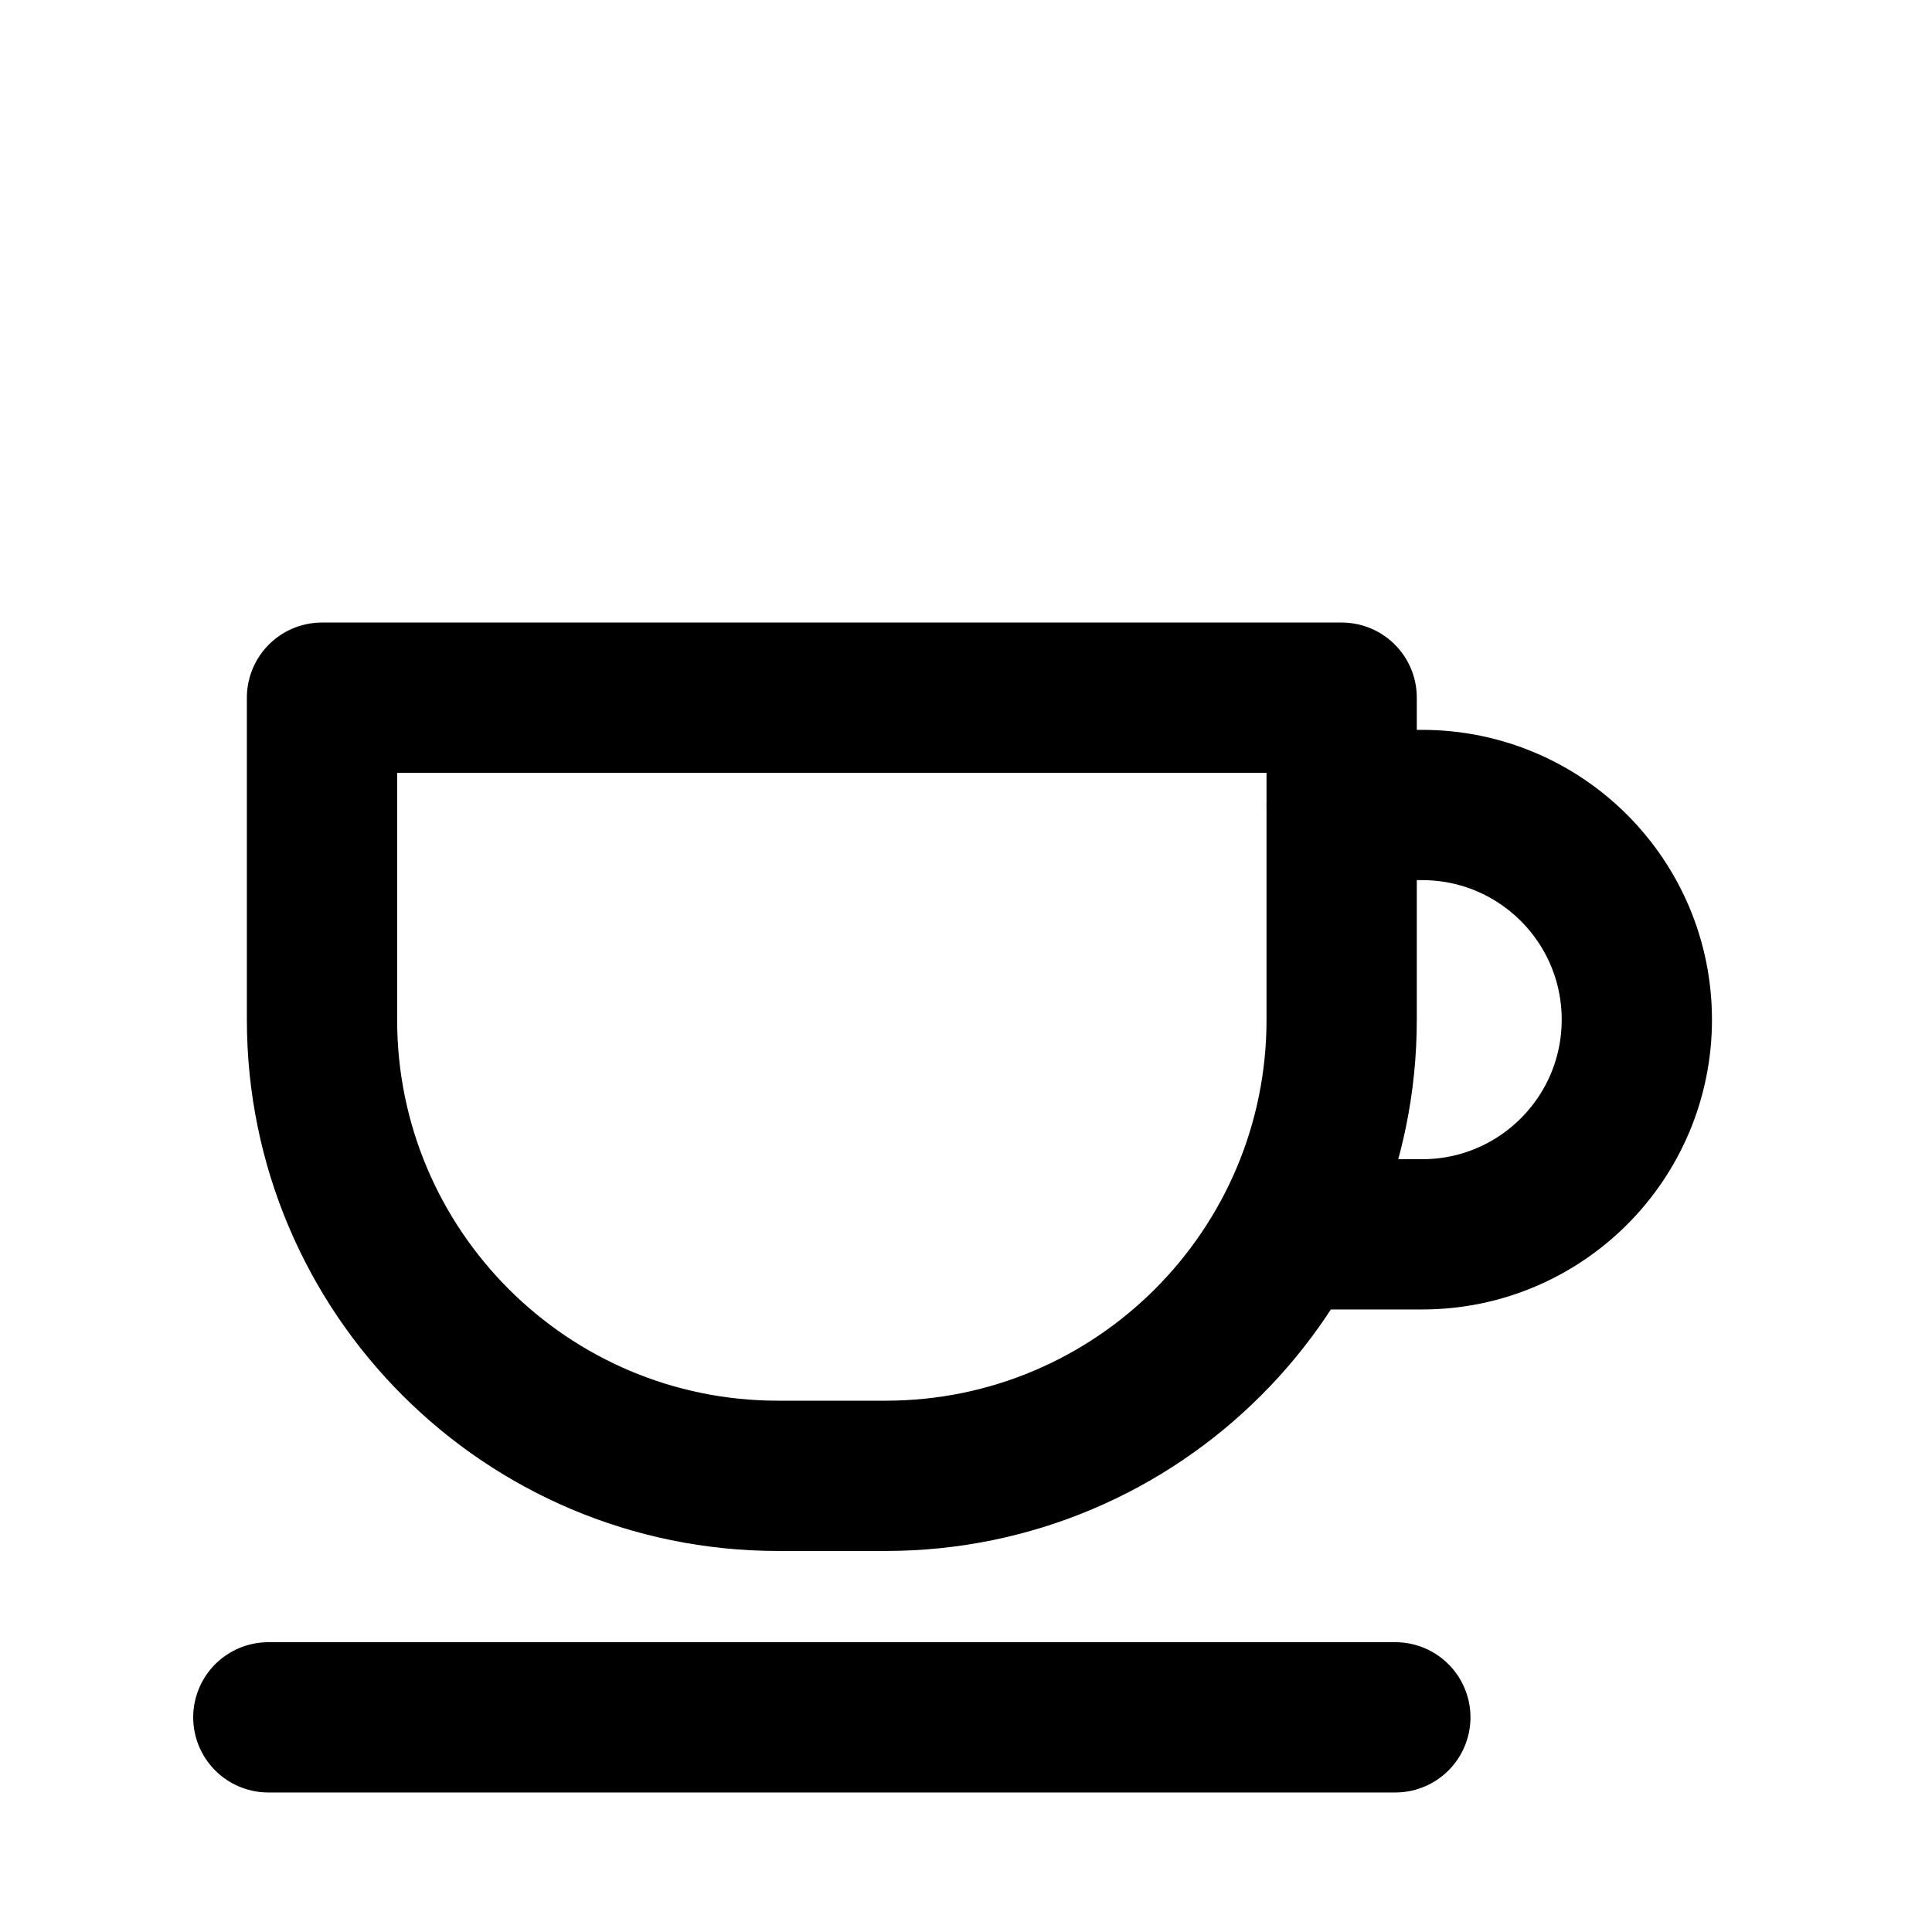
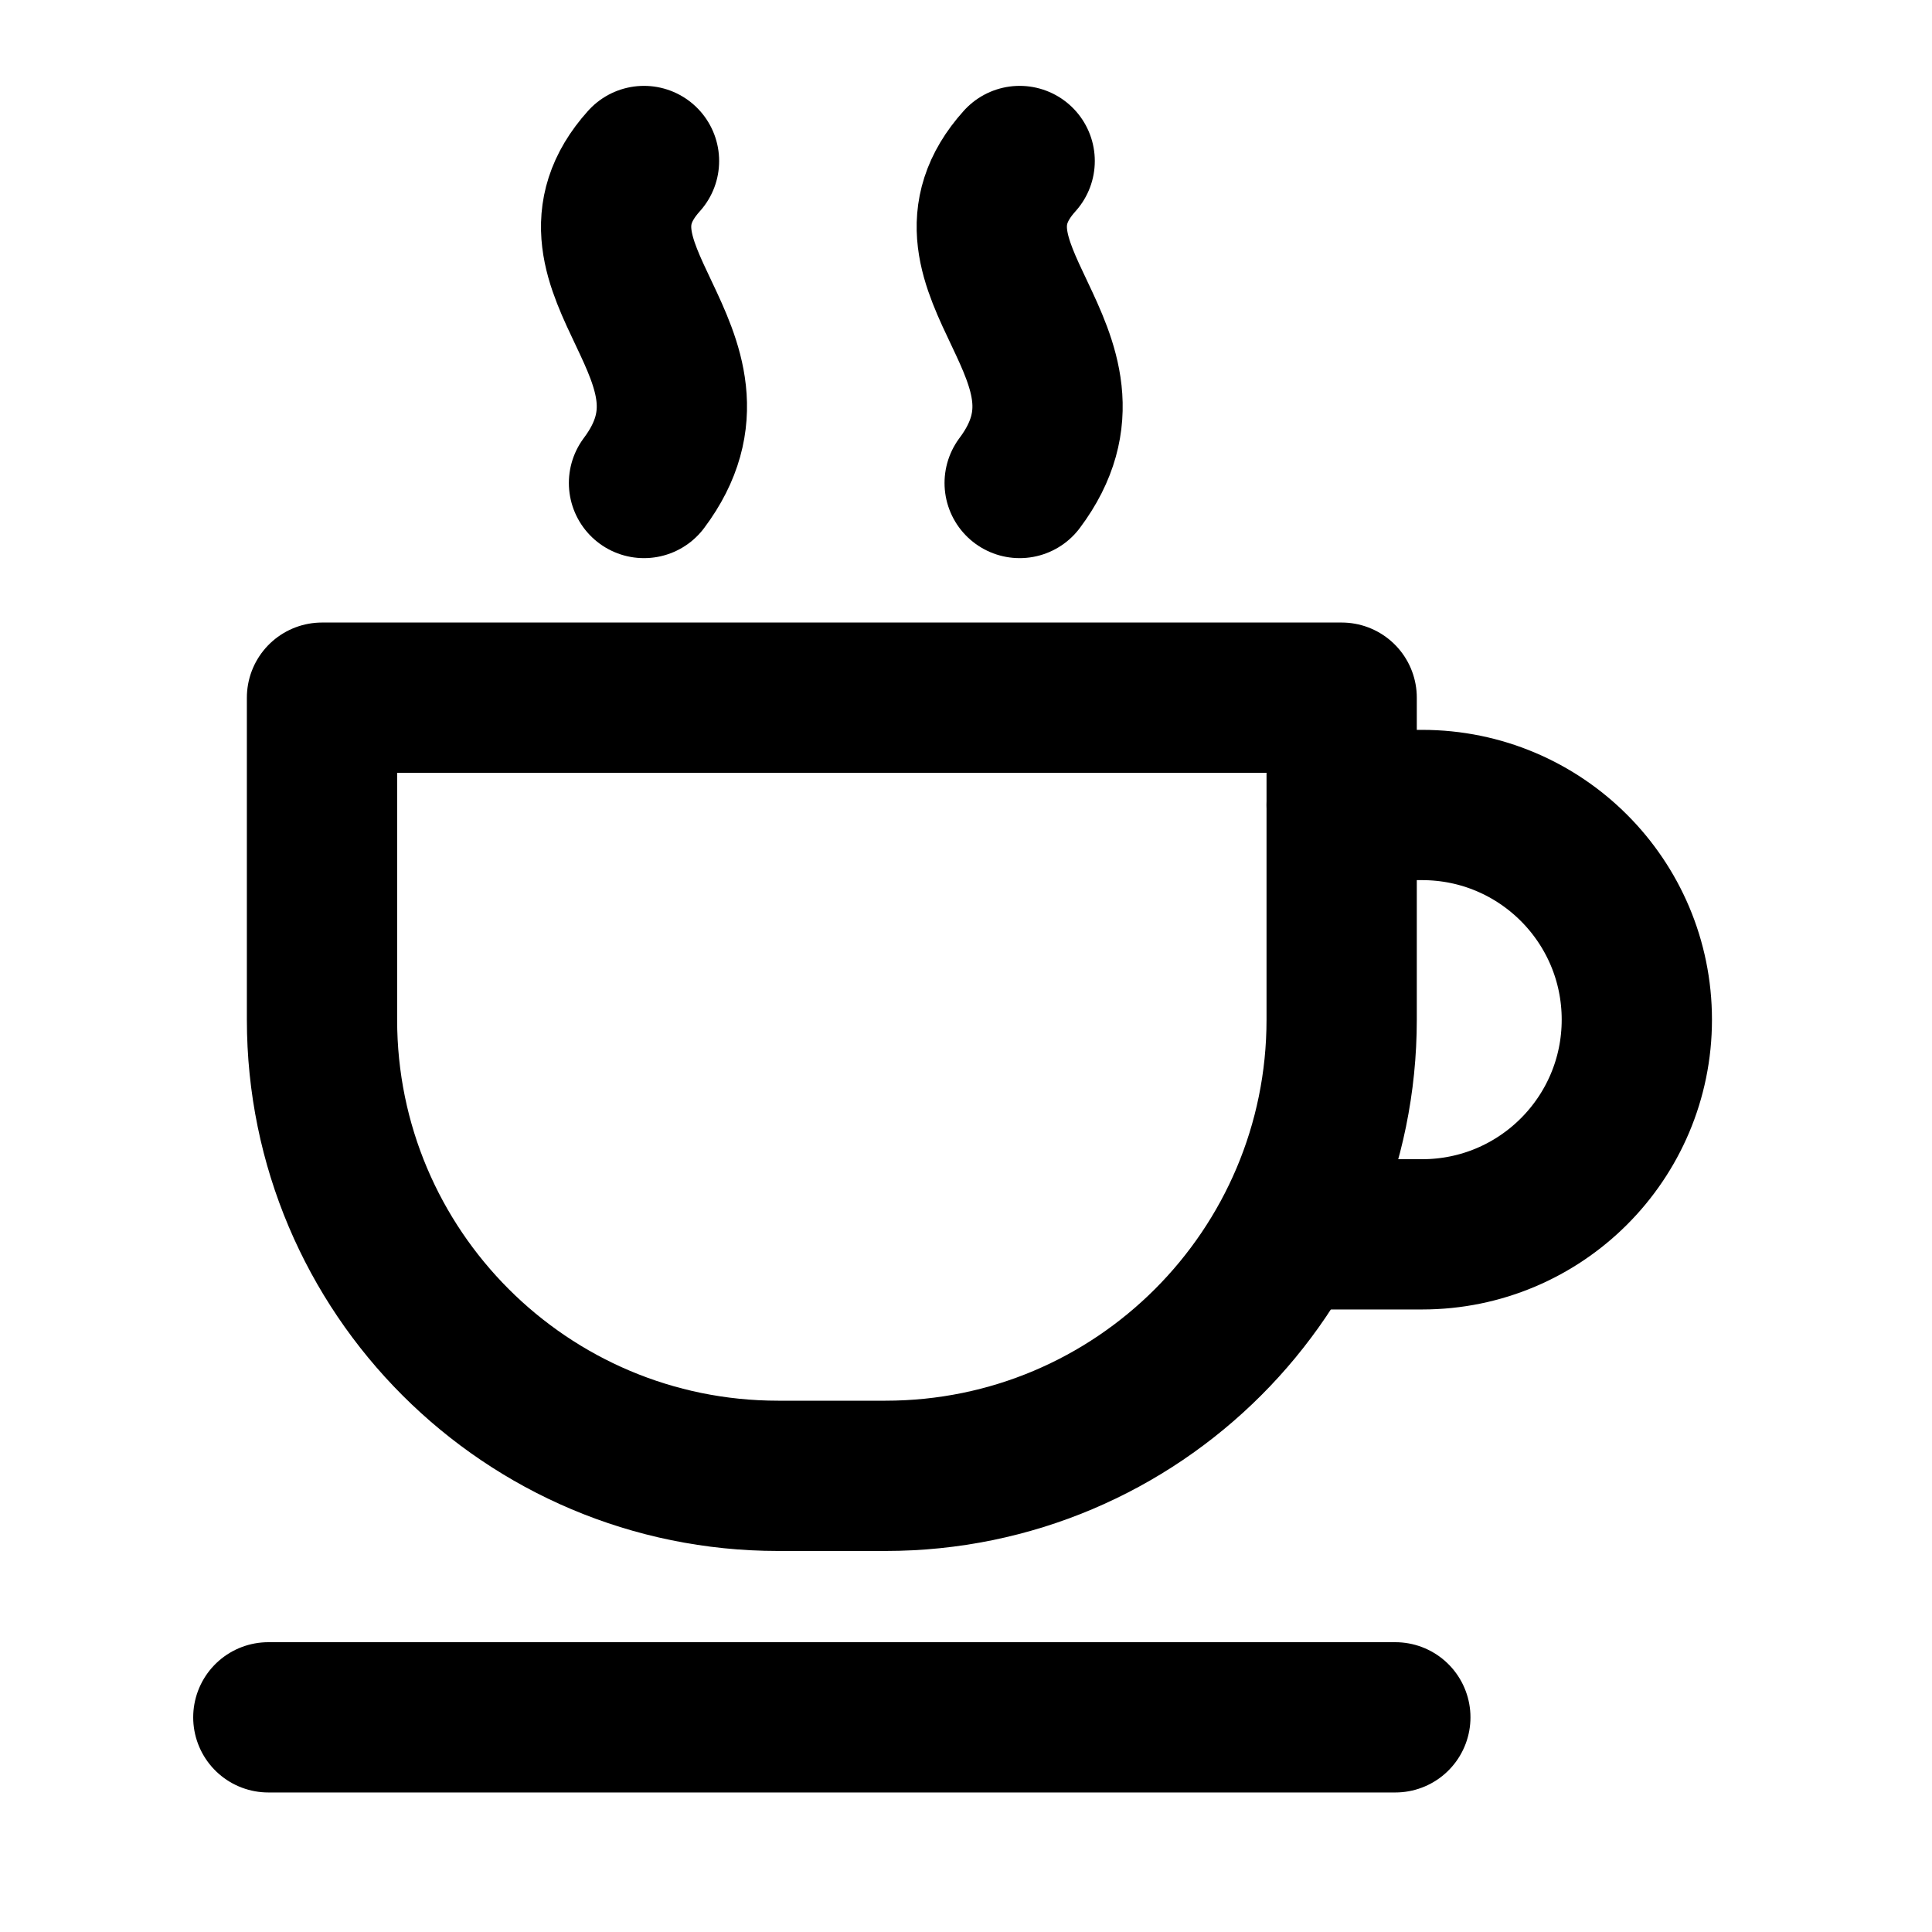
<svg xmlns="http://www.w3.org/2000/svg" width="18" height="18" viewBox="0 0 18 18" fill="none" stroke="#000" stroke-width="1.4" stroke-linecap="round" stroke-linejoin="round">
  <path d="M3 6.5h9.5v3a4.25 4.25 0 0 1-4.25 4.25h-1A4.25 4.25 0 0 1 3 9.5z" />
  <path d="M12.5 7.5h.75a2 2 0 0 1 0 4h-1.2" />
  <path d="M2.5 16h10.5" />
+   <path d="M6 1.5c-.9 1 .9 1.8 0 3" />
+   <path d="M9.5 1.5c-.9 1 .9 1.8 0 3" />
</svg>
